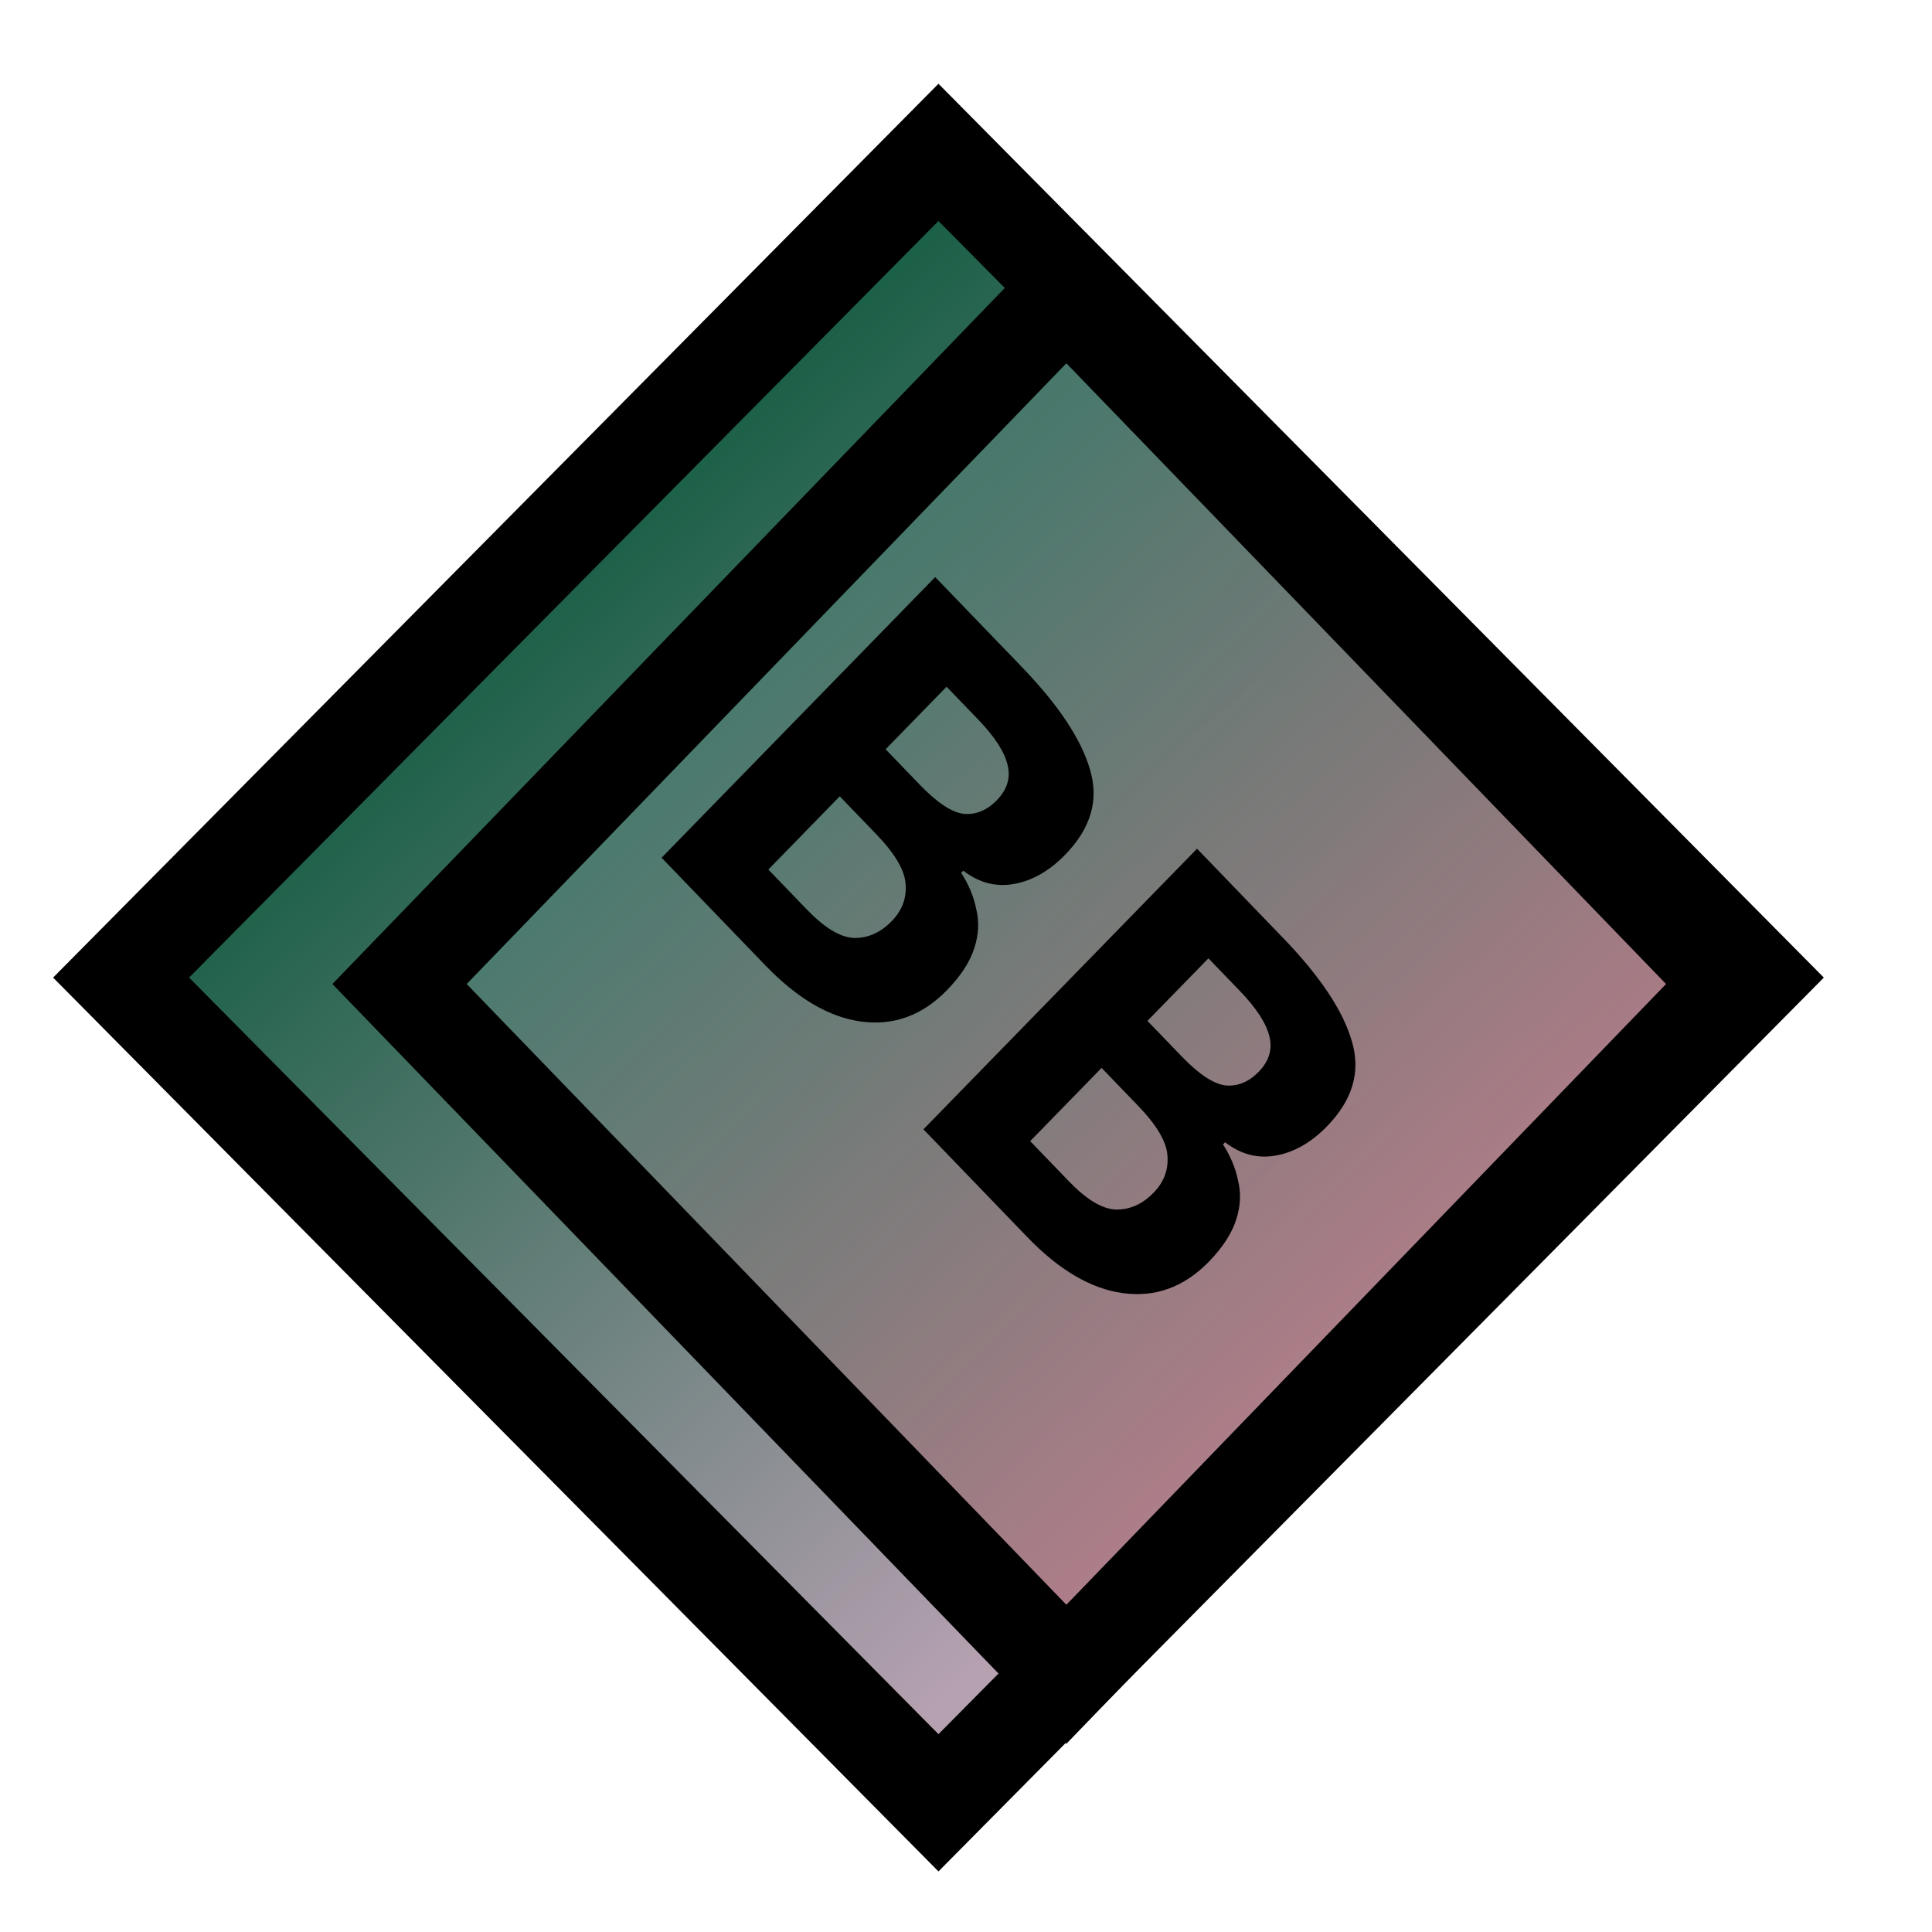
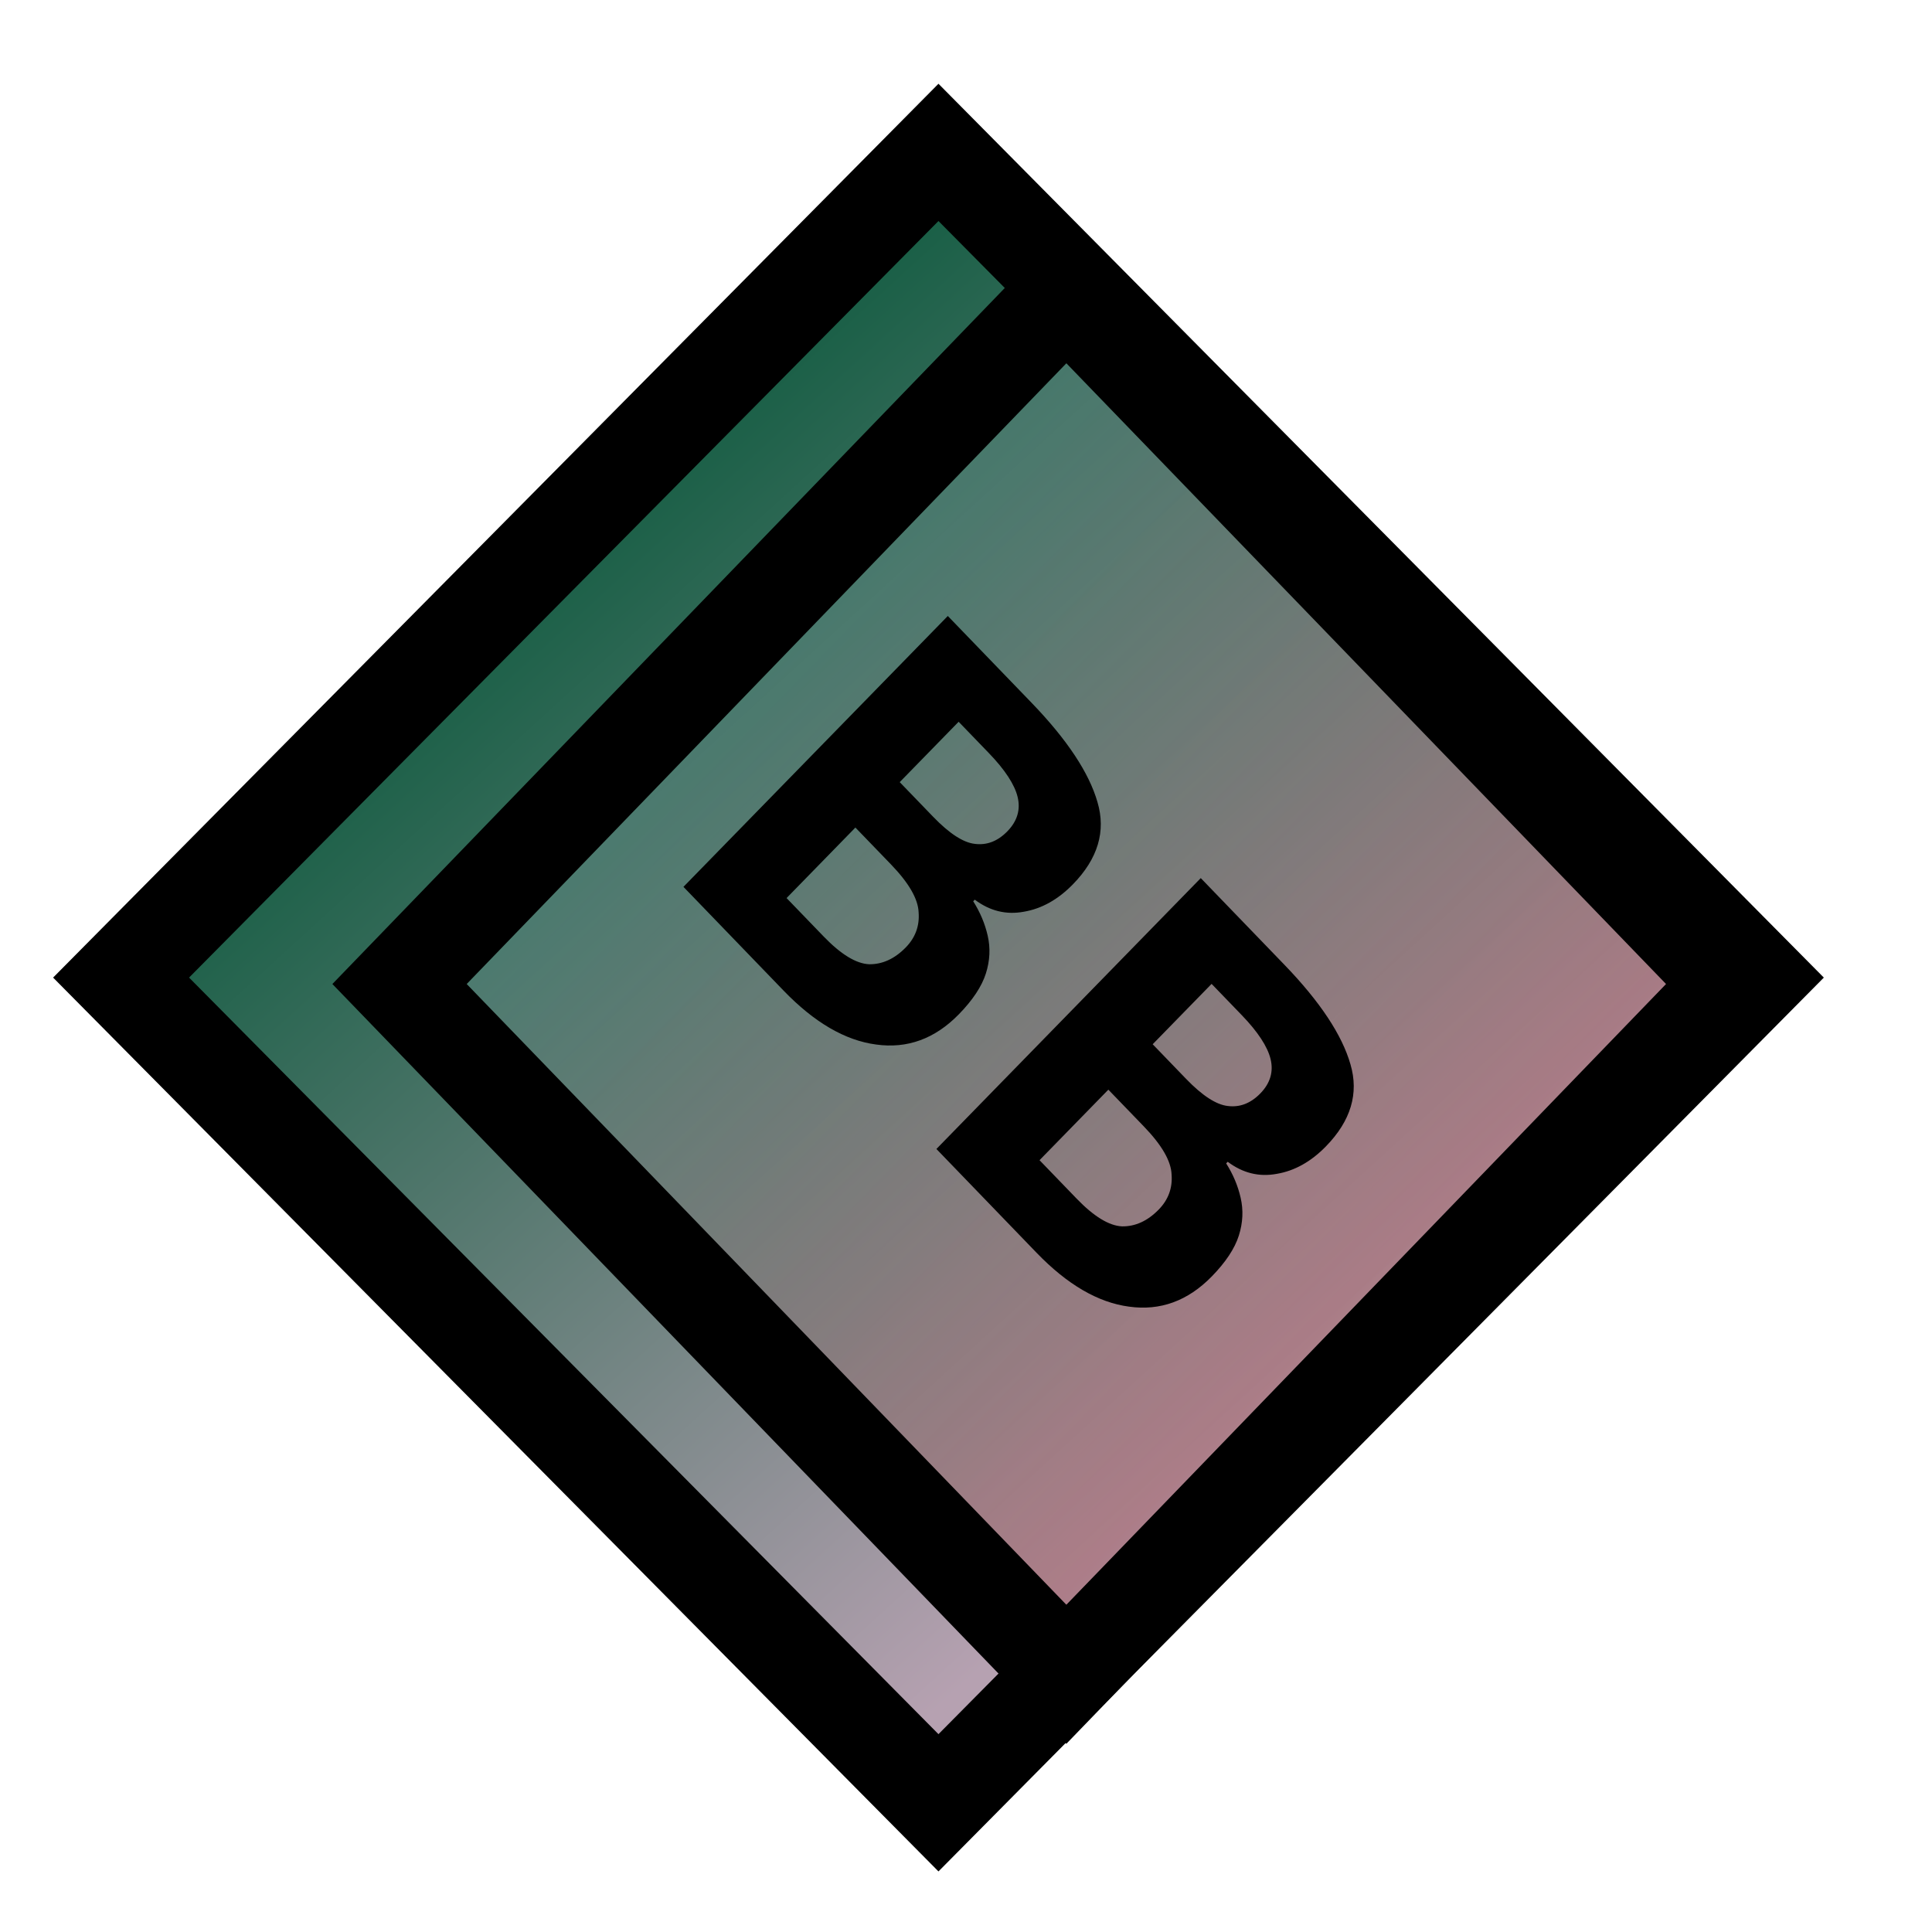
<svg xmlns="http://www.w3.org/2000/svg" width="40" height="40" version="1.1" id="svg5">
  <defs id="defs5">
    <linearGradient y2="0.766" x2="0.699" y1="0.039" x1="0.035" id="svg_17">
      <stop offset="0.227" stop-color="#063257" id="stop1" style="stop-color:#065739;stop-opacity:1;" />
      <stop offset="1" stop-color="#f9cda8" id="stop2" style="stop-color:#b6a1b1;stop-opacity:1;" />
    </linearGradient>
    <linearGradient y2="0.895" x2="0.898" y1="0" x1="0" id="svg_18">
      <stop offset="0.031" stop-color="#70f3f9" id="stop3" />
      <stop offset="0.805" stop-color="#8f0c06" id="stop4" />
      <stop offset="0.949" stop-color="#70f3f9" id="stop5" />
    </linearGradient>
  </defs>
  <g id="g5">
    <path stroke="#000" id="svg_2" d="m2.507,20.24l16.923,-17.085l16.923,17.085l-16.923,17.085l-16.923,-17.085z" stroke-width="2" fill="url(#svg_17)" />
    <path fill-opacity="0.24" stroke="#000000" id="svg_6" d="m8.272,20.373l13.806,-14.291l13.806,14.291l-13.806,14.291l-13.806,-14.291z" stroke-width="2" fill="url(#svg_18)" />
-     <text stroke="#000000" font-weight="bold" transform="matrix(0.7019653,0.7281261,-0.6905505,0.7082859,0,0)" xml:space="preserve" font-family="Oswald, sans-serif" font-size="11.49px" id="svg_7" y="2.491" x="20.935" stroke-opacity="null" stroke-width="0" fill="#000000">BB</text>
+     <text stroke="#000000" font-weight="bold" transform="matrix(0.7023206,0.7277577,-0.6909001,0.7079276,0,0)" xml:space="preserve" font-family="Oswald, sans-serif" font-size="11.098px" id="svg_7" y="2.597" x="21.705" stroke-opacity="null" stroke-width="0" fill="#000000">BB</text>
  </g>
</svg>
